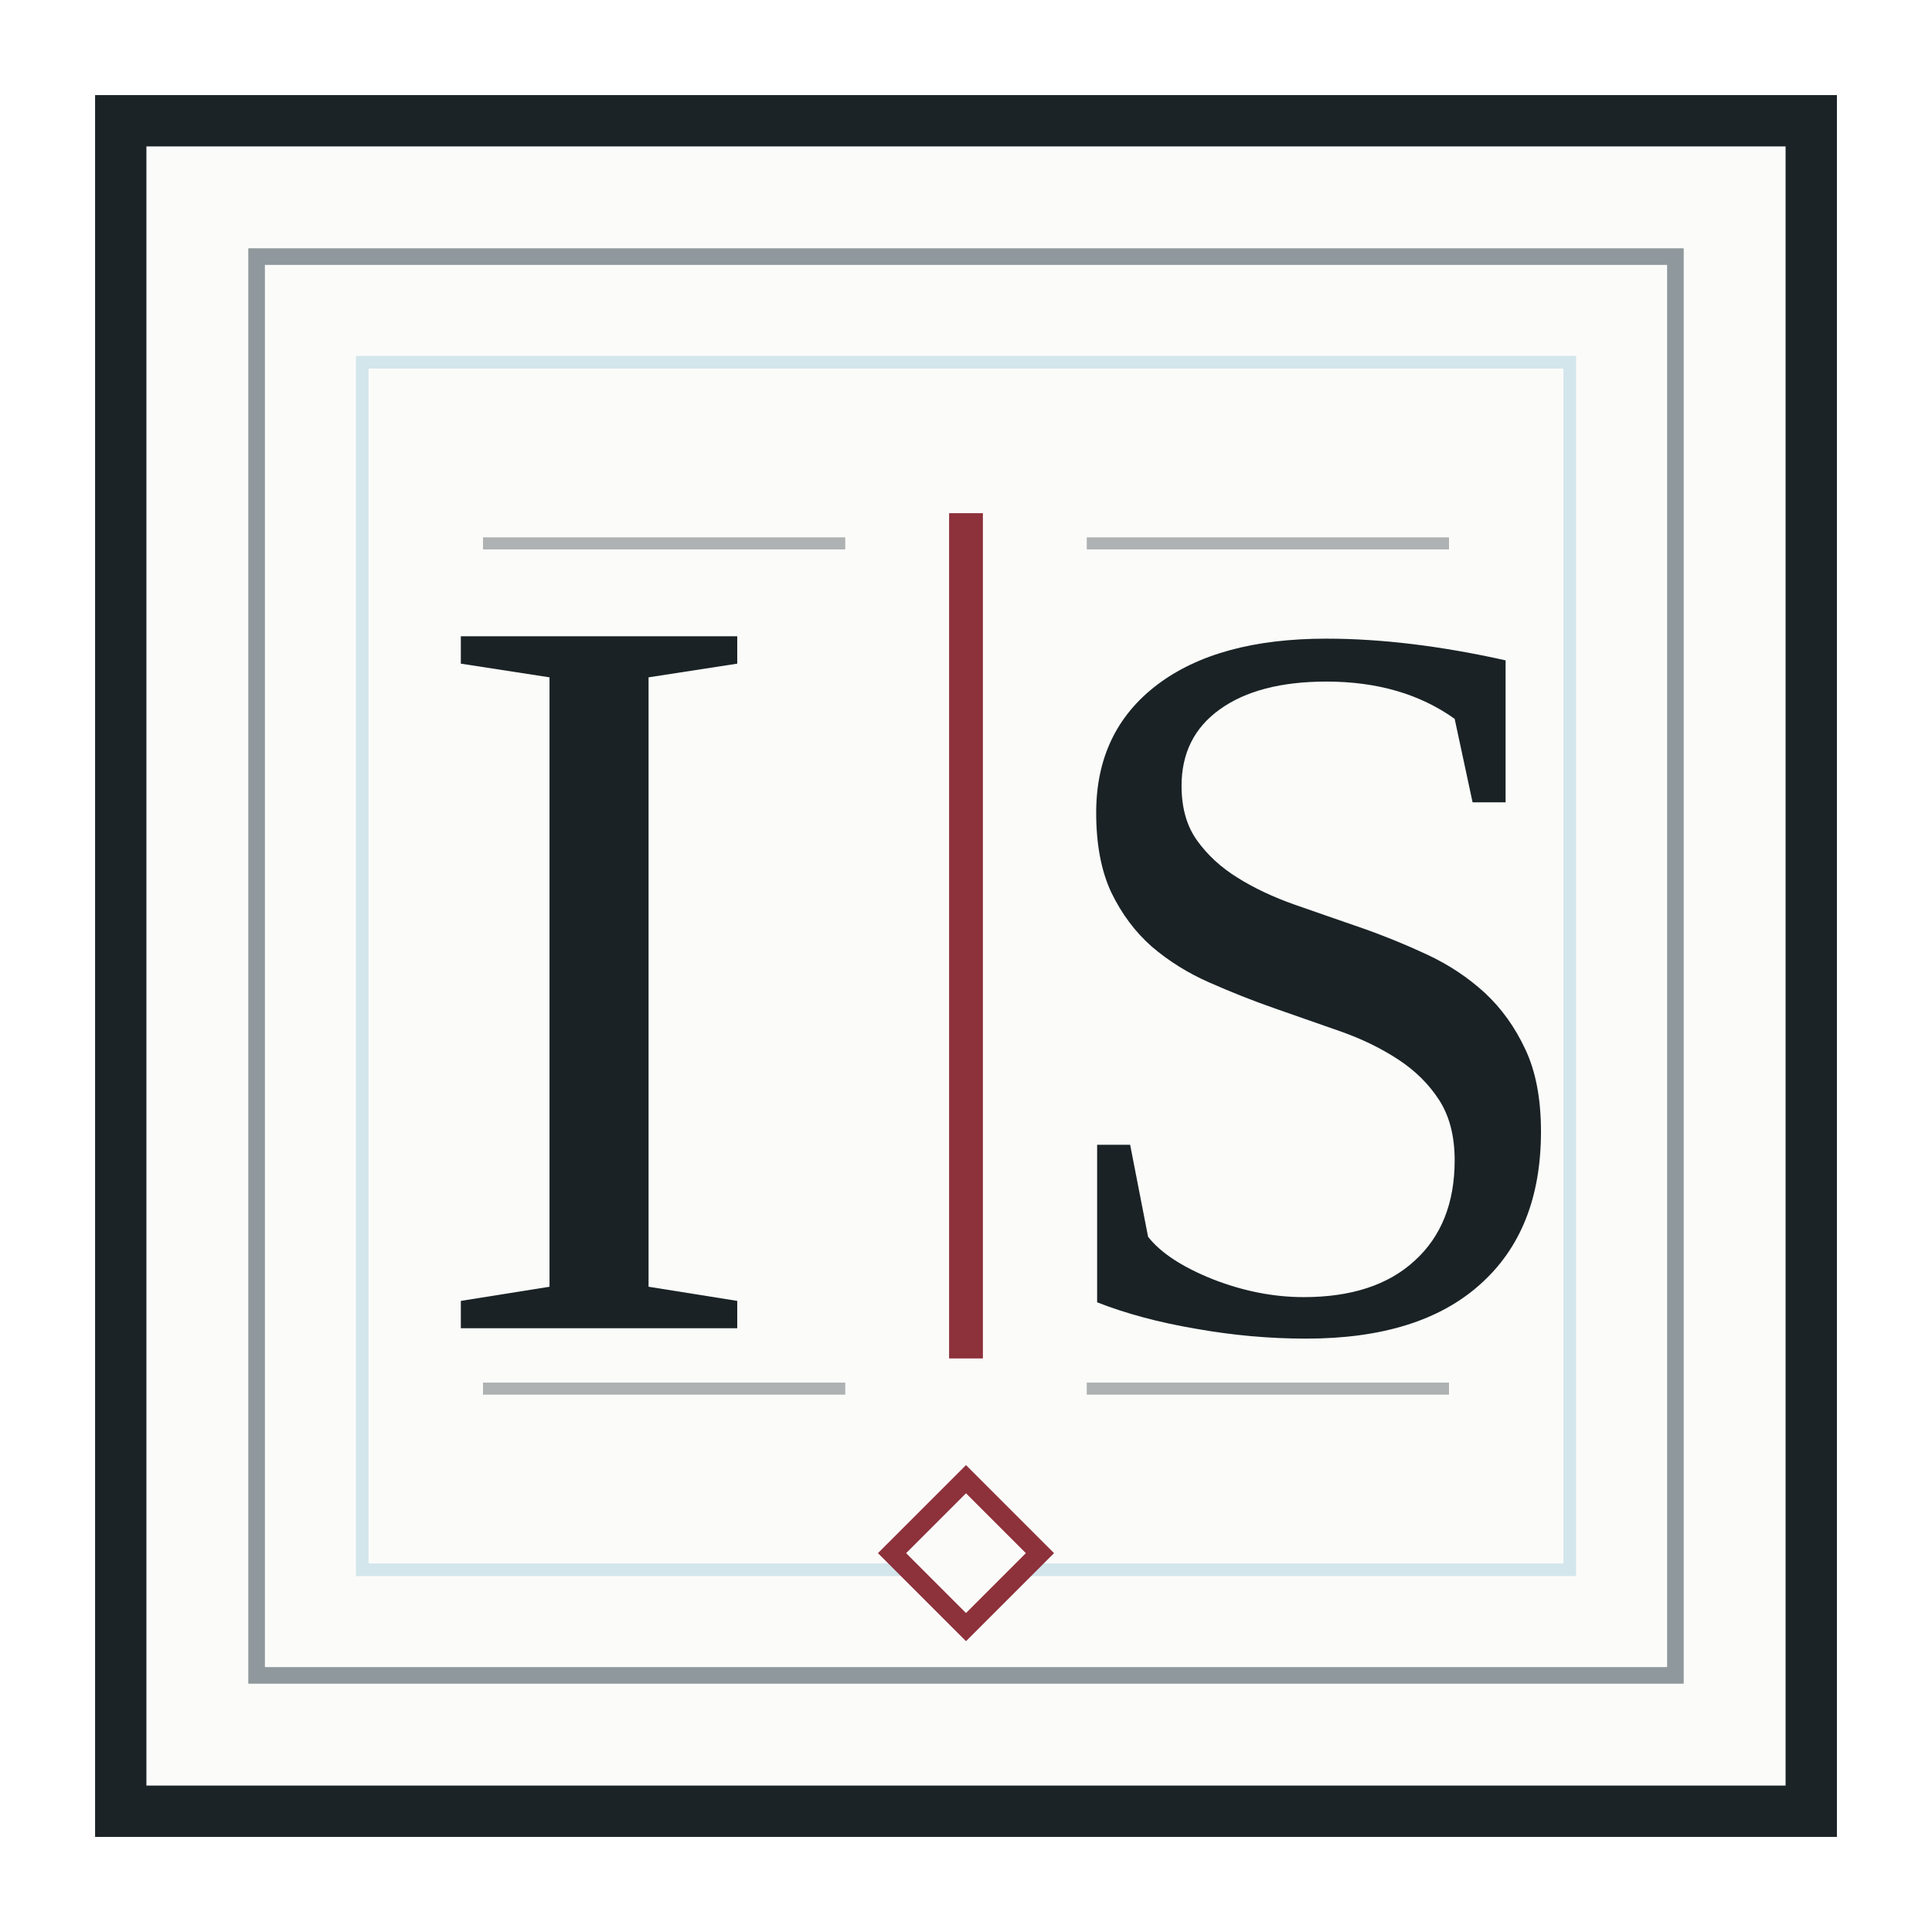
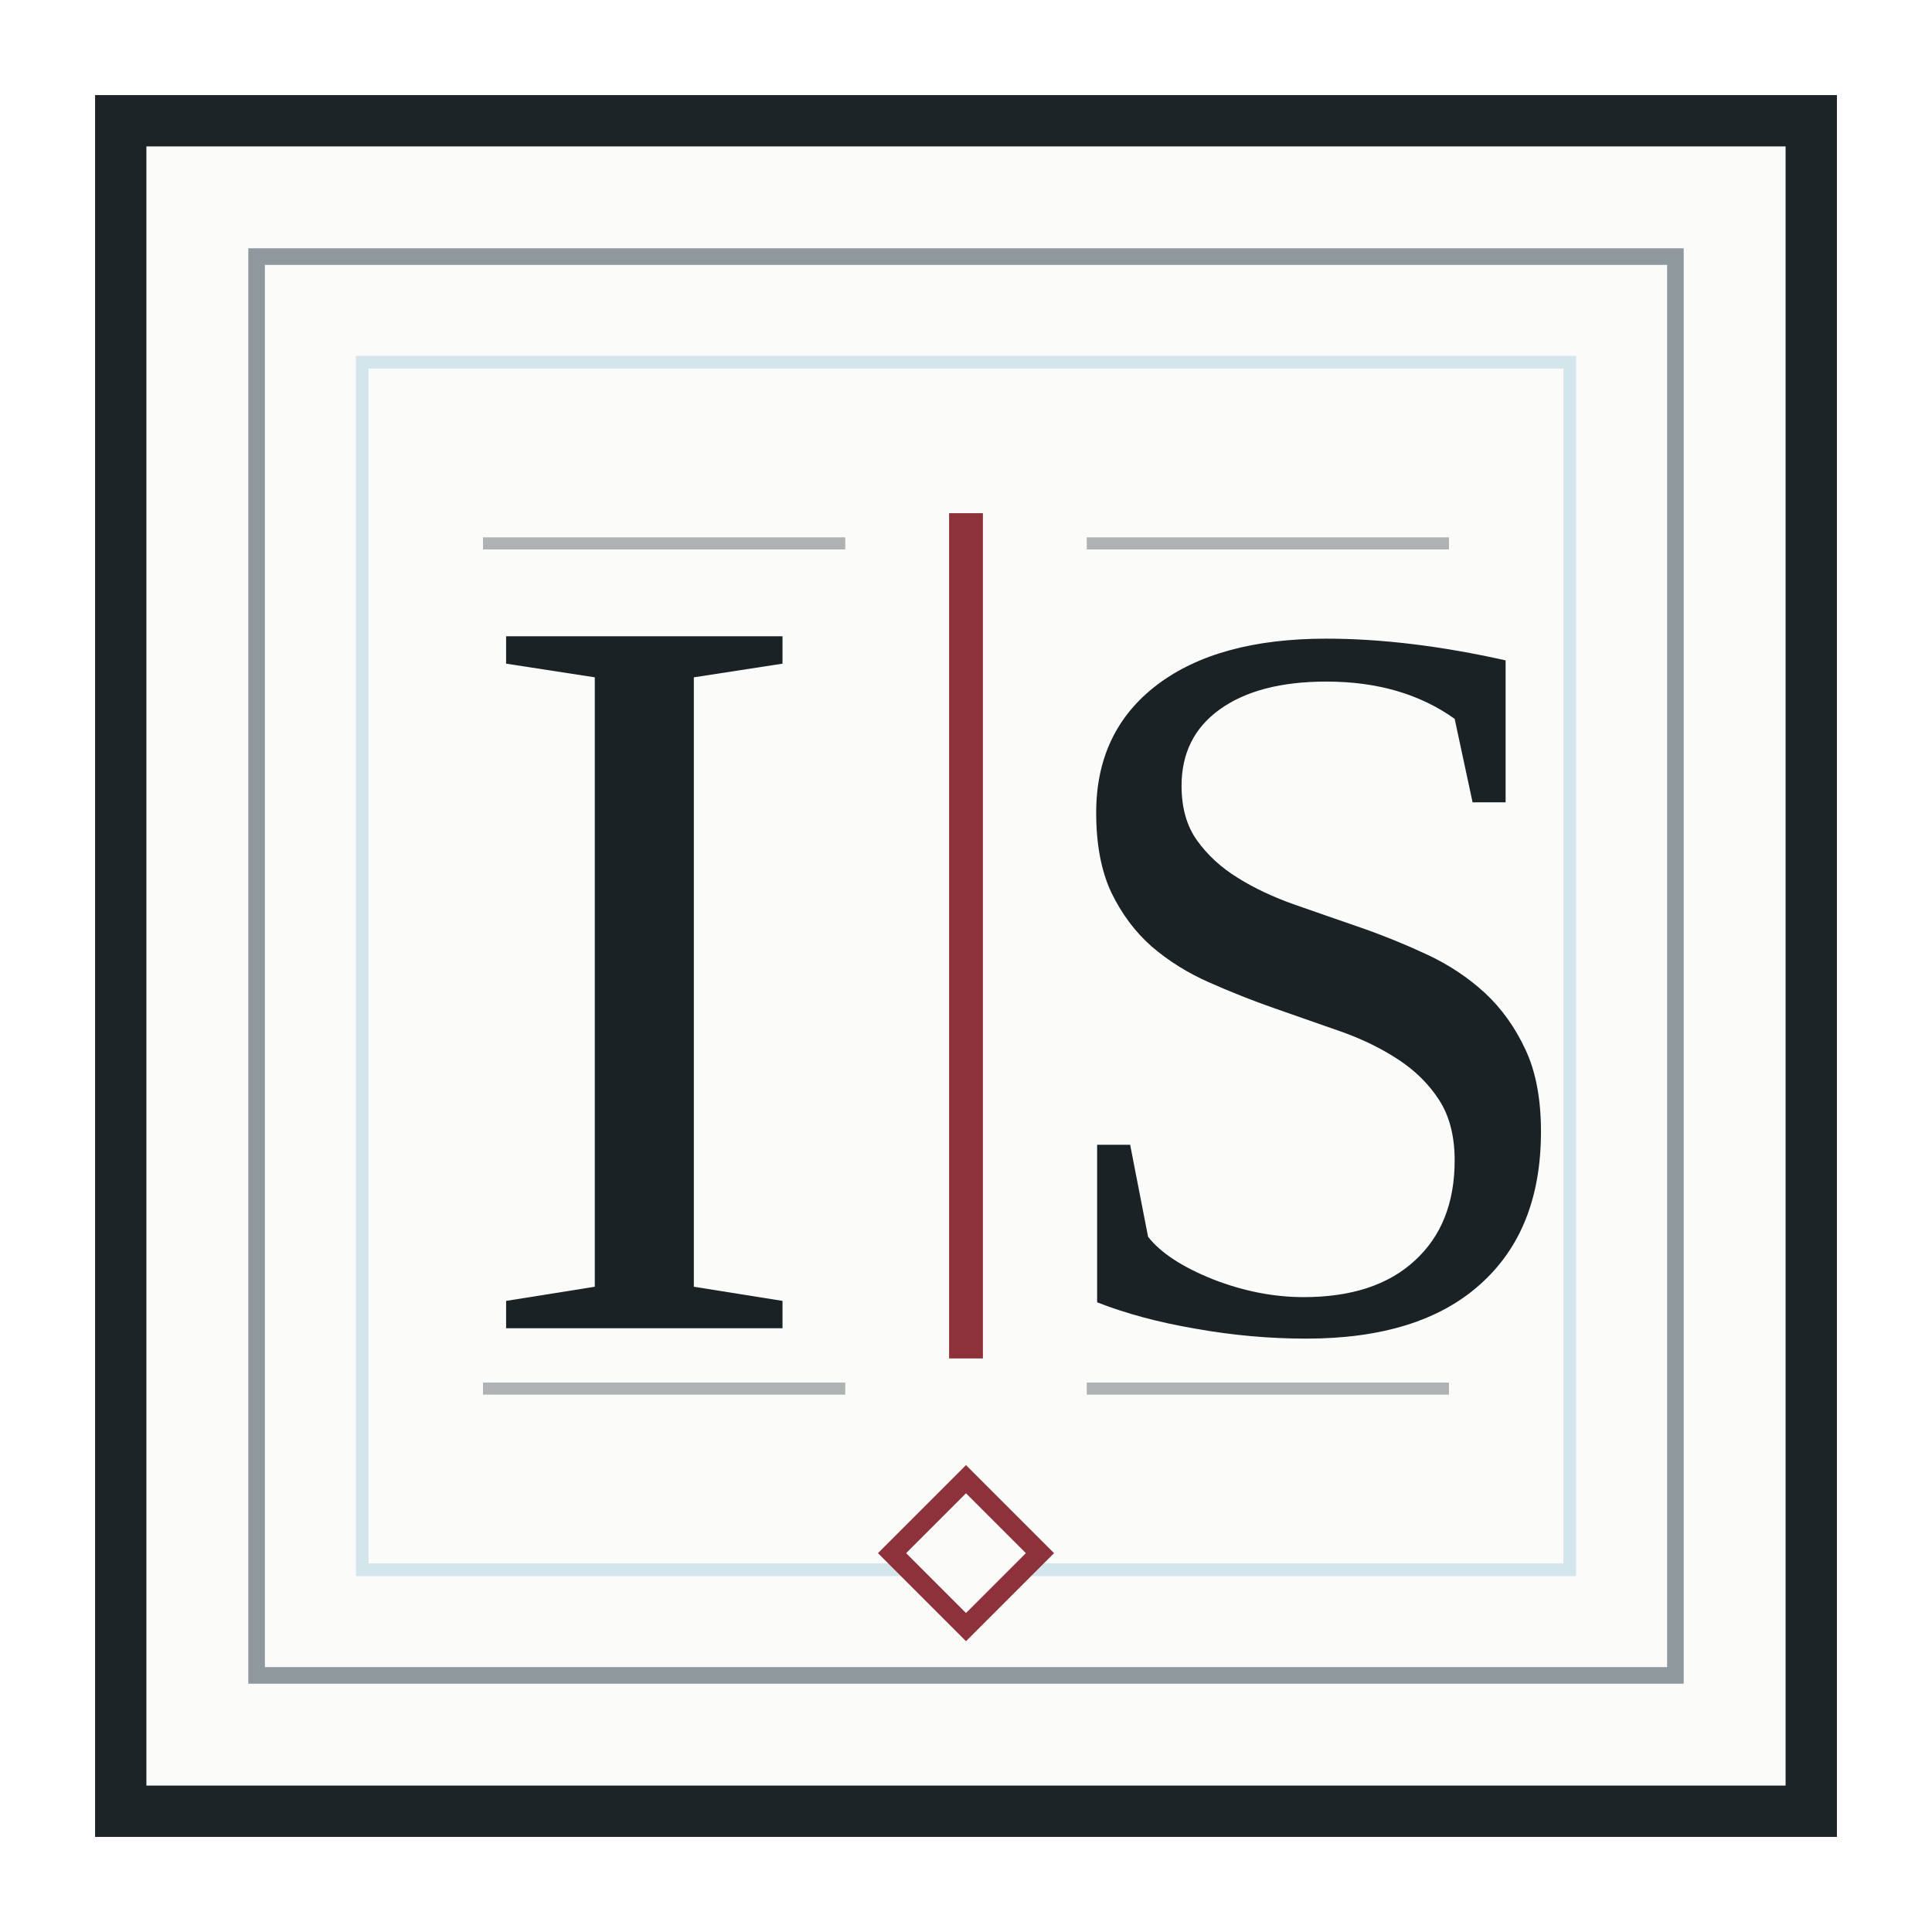
<svg xmlns="http://www.w3.org/2000/svg" width="64" height="64" viewBox="0 0 64 64" role="img" aria-label="IS">
  <style>
    .mono { font-family: Georgia, "Times New Roman", serif; font-weight: 400; letter-spacing: -.08em; }
  </style>
  <rect x="4" y="4" width="56" height="56" fill="#fbfcfa" stroke="#1b2327" stroke-width="1.7" />
  <rect x="8.5" y="8.5" width="47" height="47" fill="none" stroke="#24343d" stroke-width=".55" opacity=".5" />
  <rect x="12" y="12" width="40" height="40" fill="none" stroke="#8dbed2" stroke-width=".42" opacity=".36" />
  <path d="M16 18H28M36 18H48M16 46H28M36 46H48" fill="none" stroke="#1b2327" stroke-width=".4" opacity=".34" />
  <line x1="32" y1="17" x2="32" y2="45" stroke="#8d313b" stroke-width="1.12" />
  <path d="M32 49 l2.45 2.45 l-2.45 2.45 l-2.45 -2.45 z" fill="#fbfcfa" stroke="#8d313b" stroke-width=".66" />
-   <text class="mono" x="14" y="44" font-size="35" fill="#1a2225">I</text>
+   <text class="mono" x="15.5" y="44" font-size="35" fill="#1a2225">I</text>
  <text class="mono" x="34" y="44" font-size="34.5" fill="#1a2225">S</text>
</svg>
